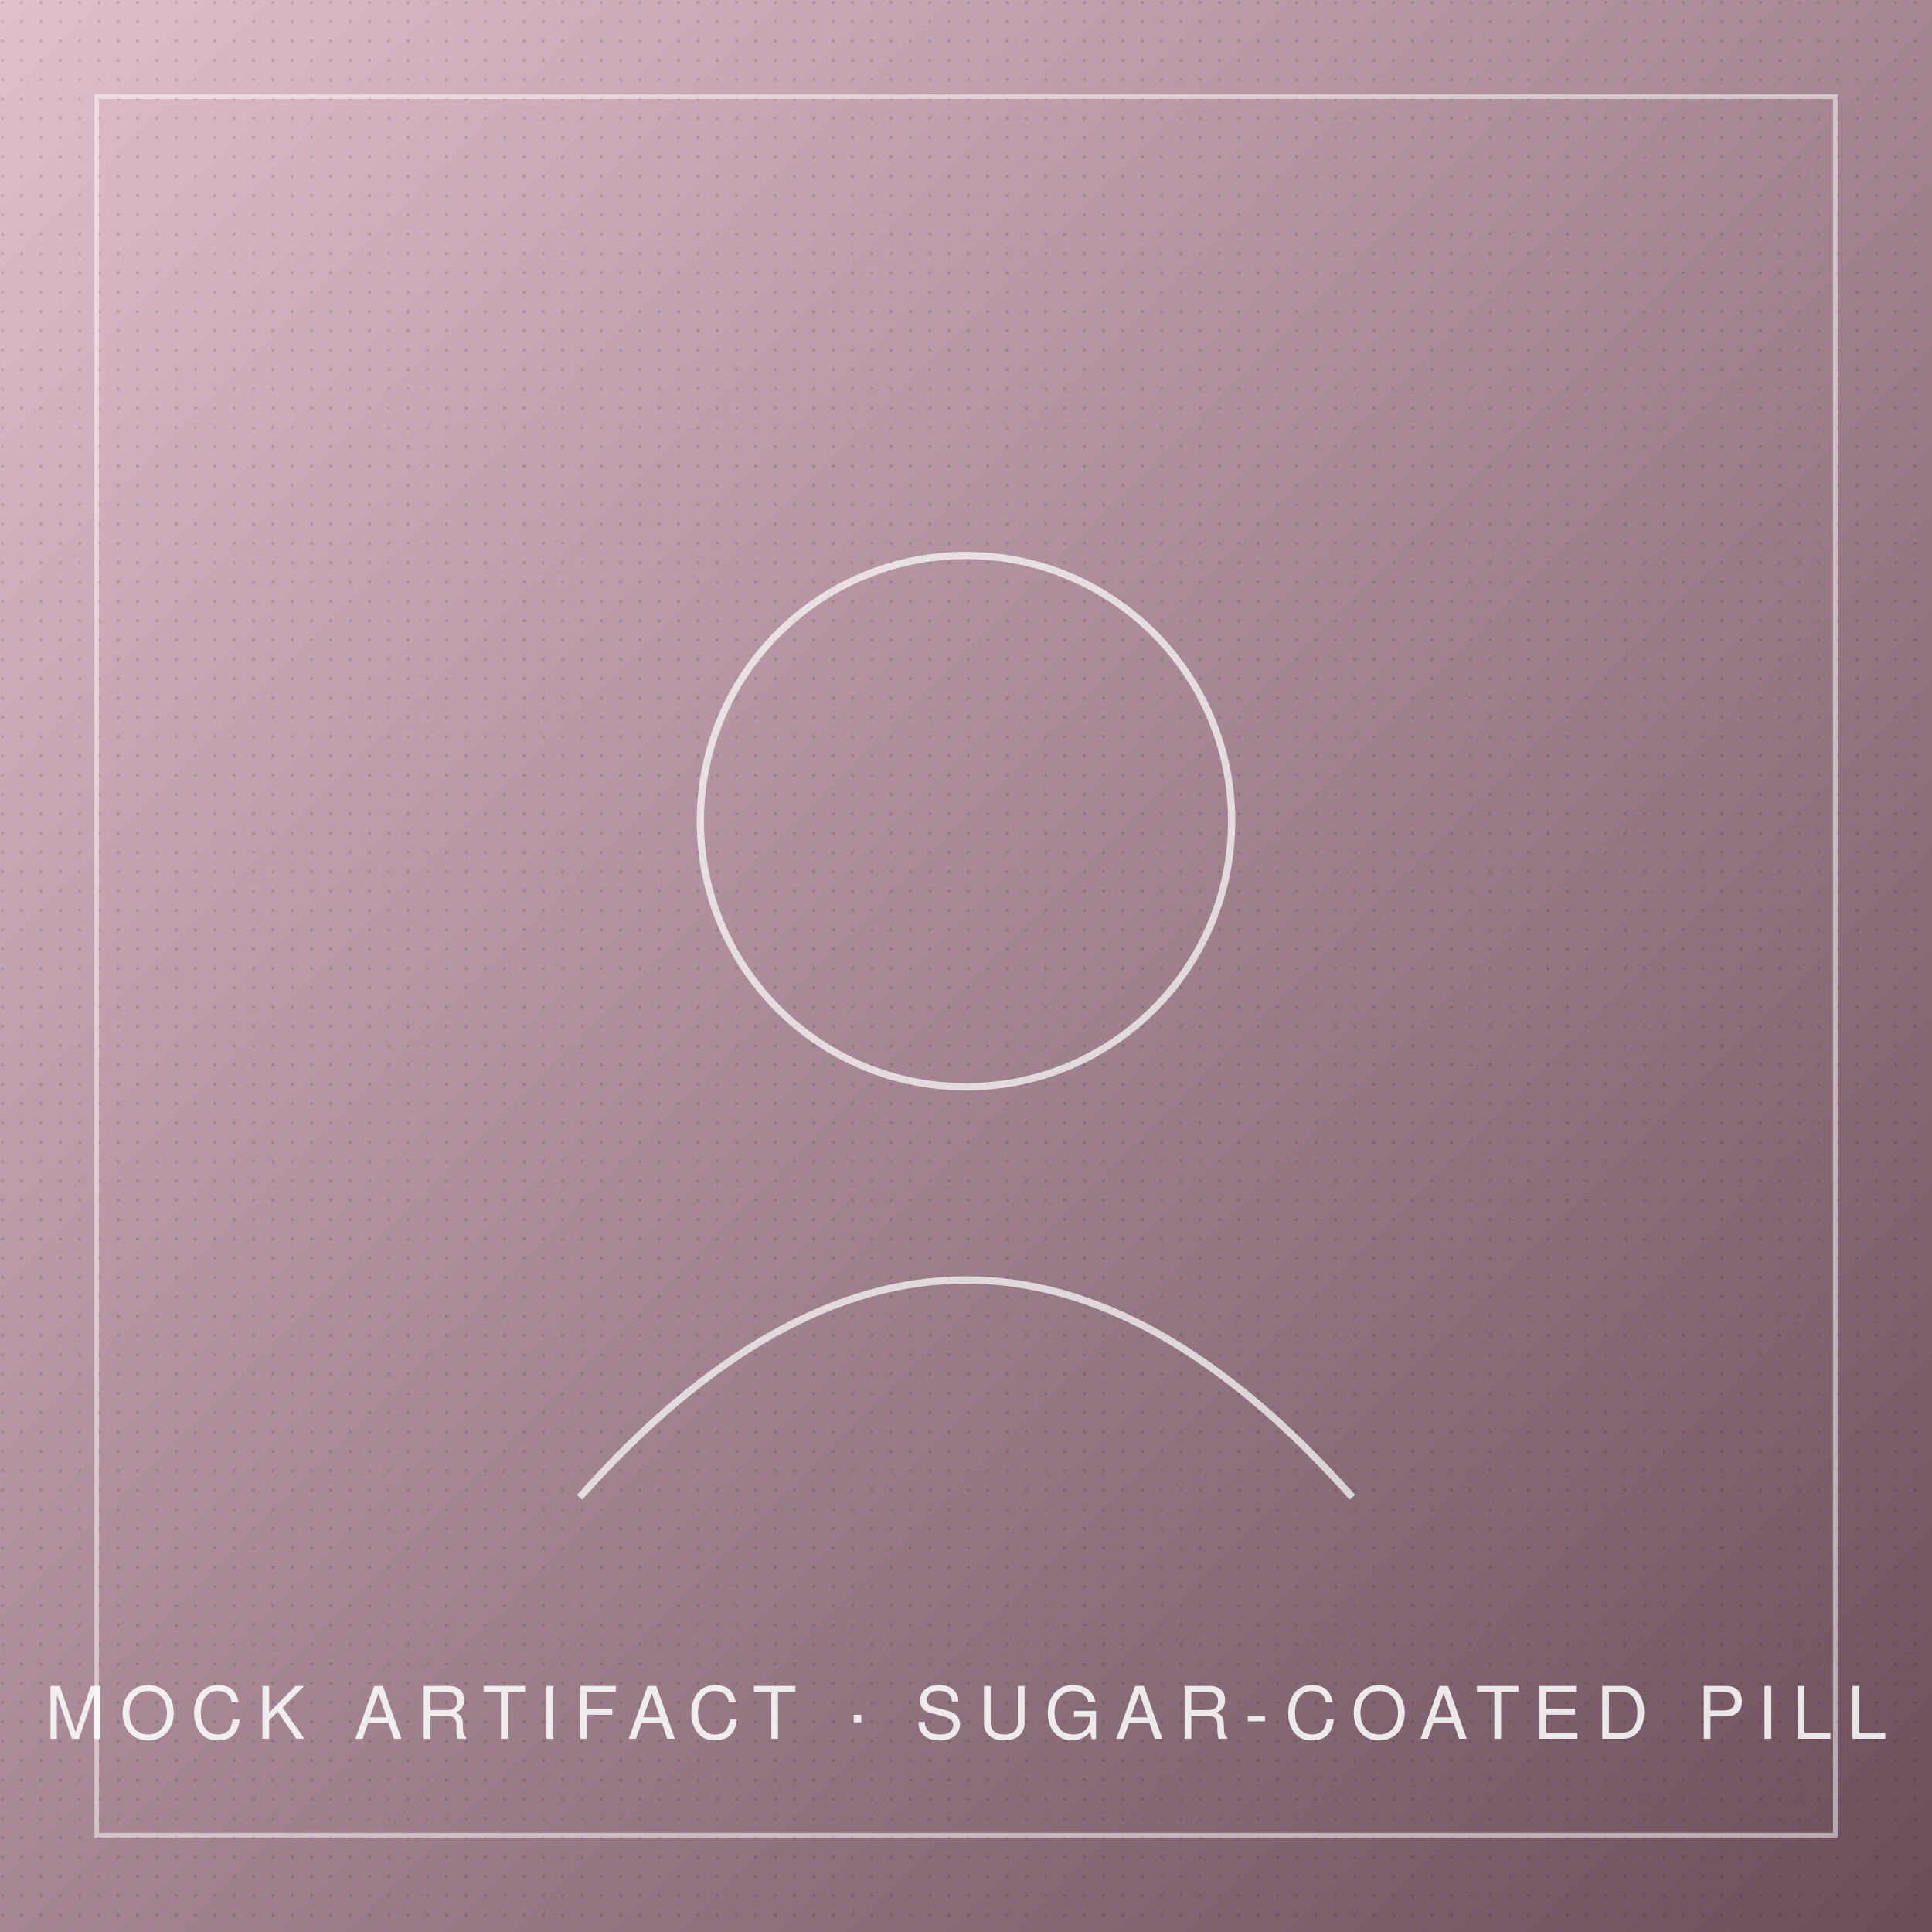
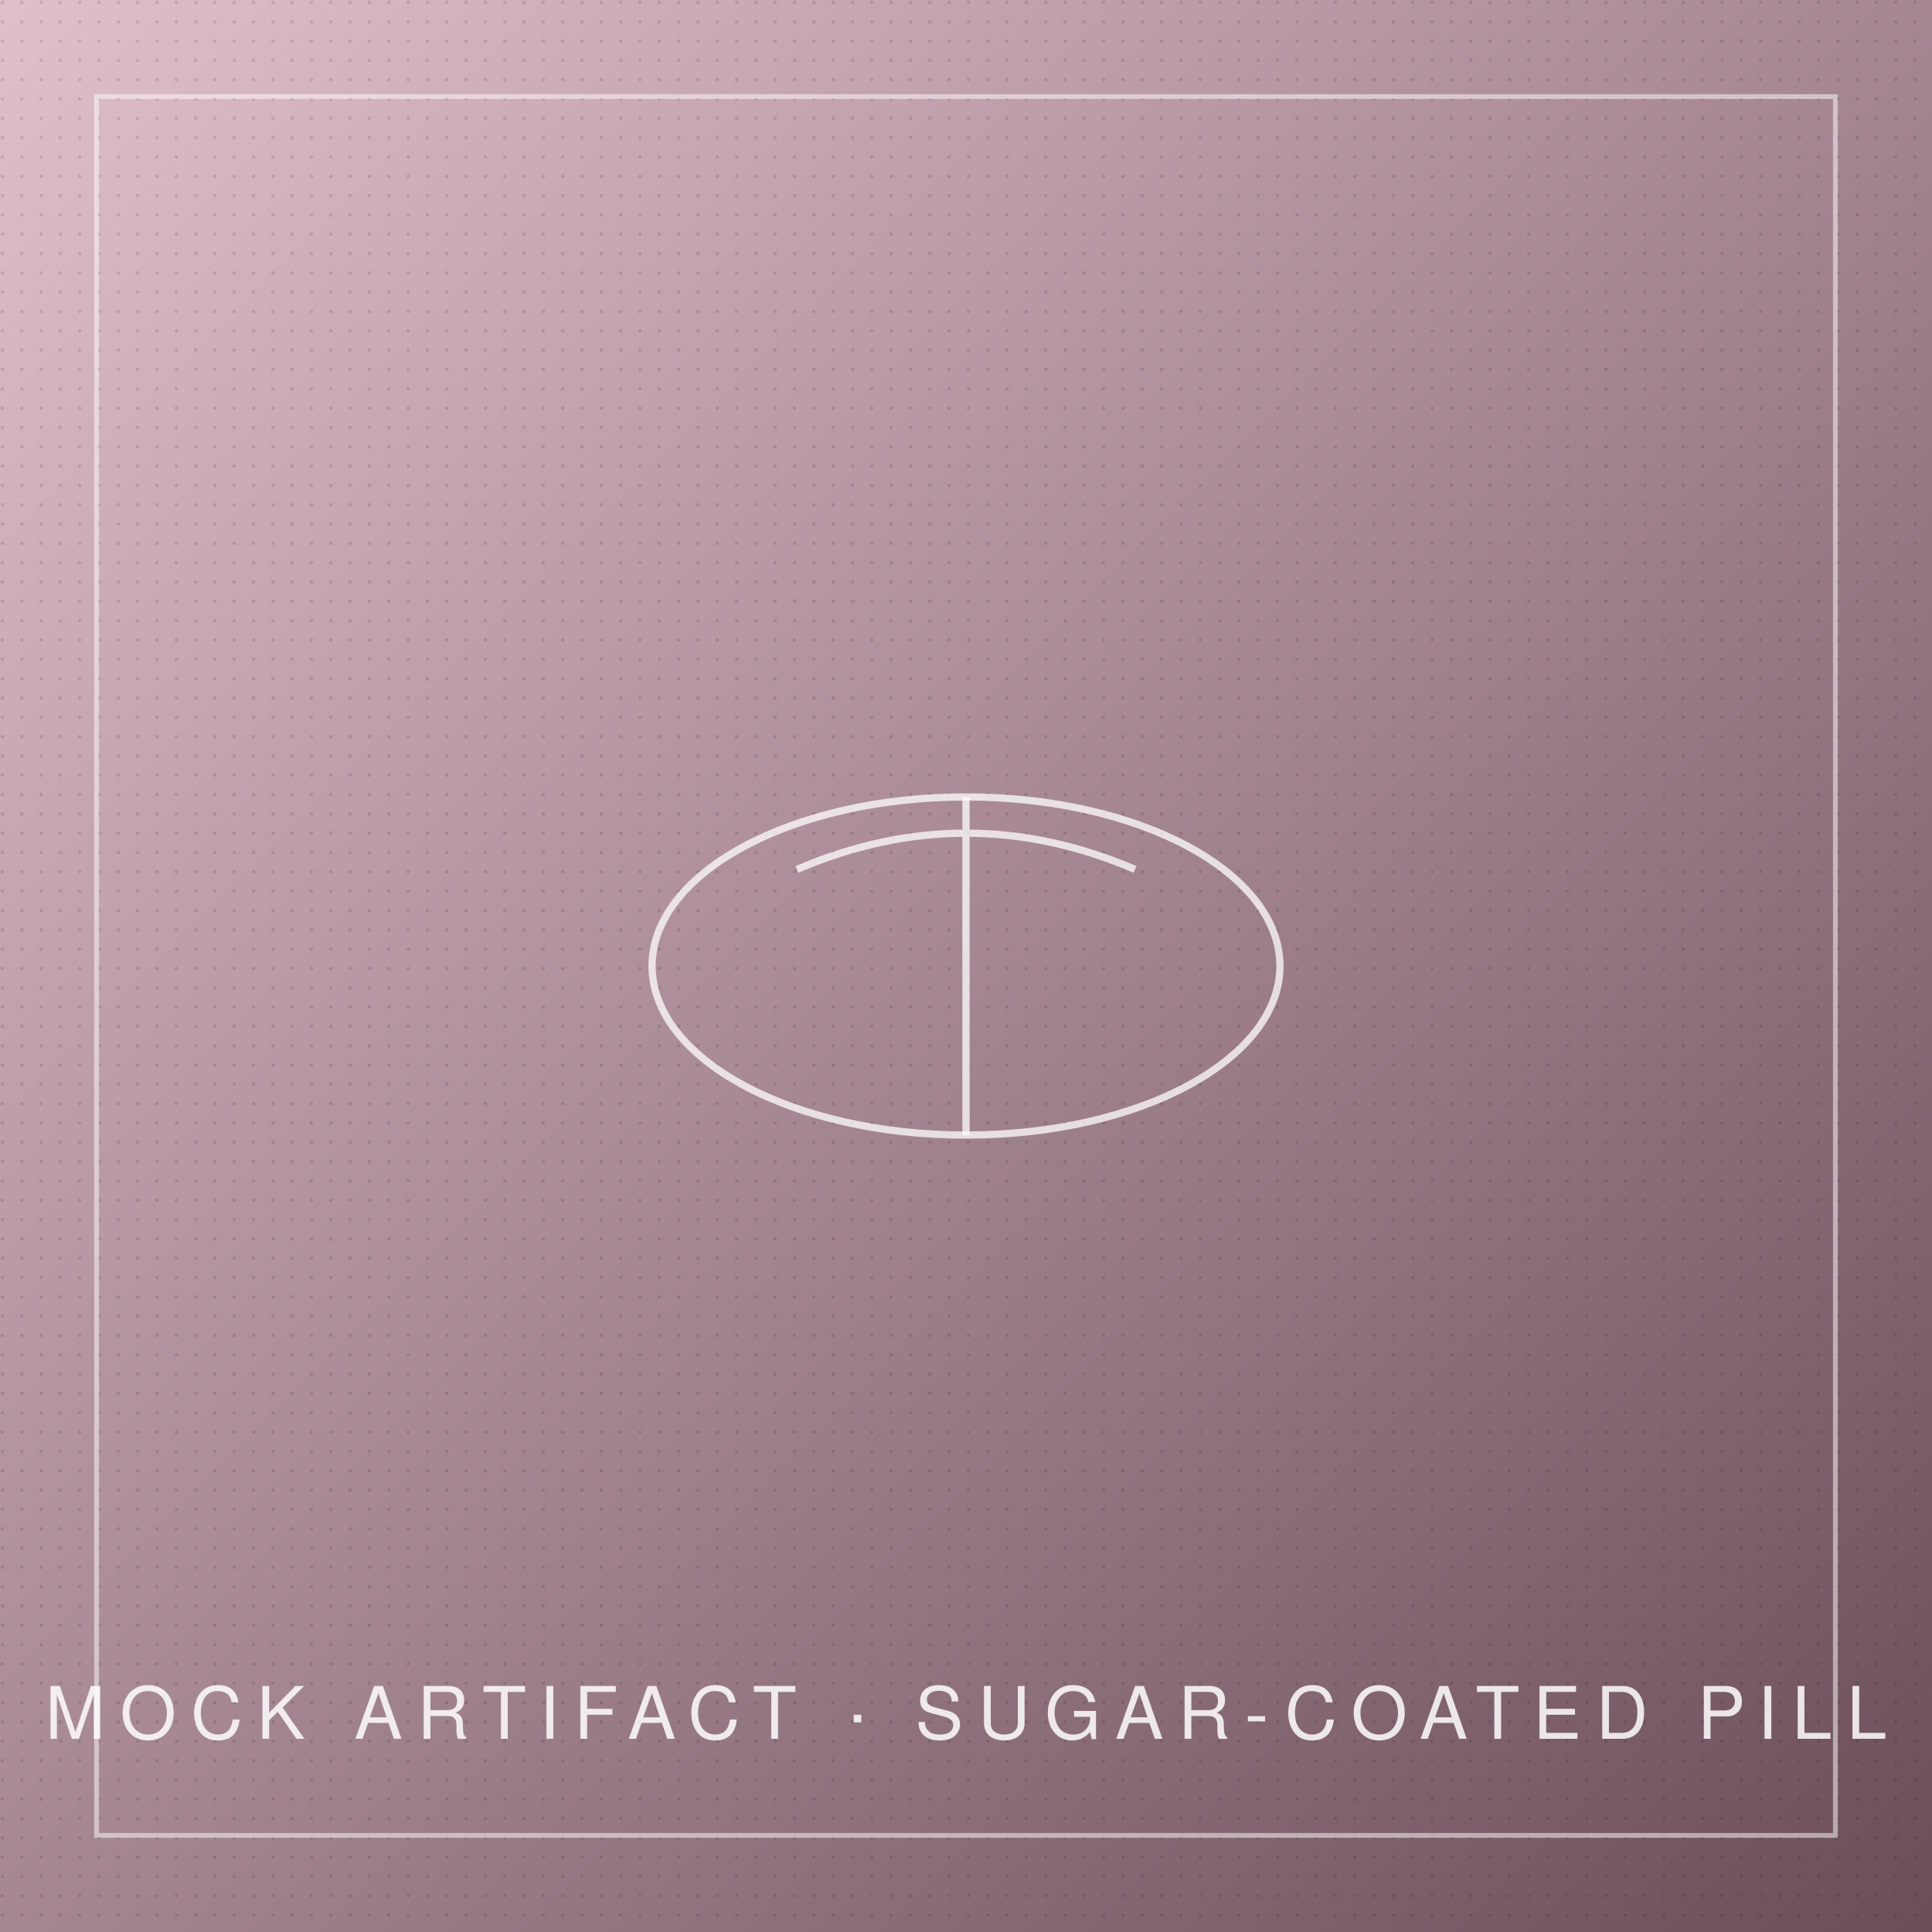
<svg xmlns="http://www.w3.org/2000/svg" viewBox="0 0 800 800">
  <defs>
    <linearGradient id="g" x1="0" y1="0" x2="1" y2="1">
      <stop offset="0" stop-color="#e0c0cc" />
      <stop offset="1" stop-color="#6a4d58" />
    </linearGradient>
    <pattern id="p" width="8" height="8" patternUnits="userSpaceOnUse">
      <circle cx="1" cy="1" r=".7" fill="#000" opacity=".12" />
    </pattern>
  </defs>
  <rect width="800" height="800" fill="url(#g)" />
  <rect width="800" height="800" fill="url(#p)" />
  <rect x="40" y="40" width="720" height="720" fill="none" stroke="#fff" stroke-opacity=".5" stroke-width="2" />
-   <circle cx="400" cy="340" r="110" fill="none" stroke="#fff" stroke-opacity=".7" stroke-width="3" />
-   <path d="M240 620 Q400 440 560 620" fill="none" stroke="#fff" stroke-opacity=".7" stroke-width="3" />
+   <g stroke="#fff" stroke-opacity=".75" stroke-width="3">
+     <ellipse cx="400" cy="400" rx="130" ry="70" fill="none" />
+     <path d="M400 330 V470 M330 360 Q400 330 470 360" fill="none" />
+   </g>
  <text x="400" y="720" text-anchor="middle" font-family="Helvetica, Arial, sans-serif" font-size="30" letter-spacing="6" fill="#fff" fill-opacity=".85">MOCK ARTIFACT · SUGAR-COATED PILL</text>
</svg>
